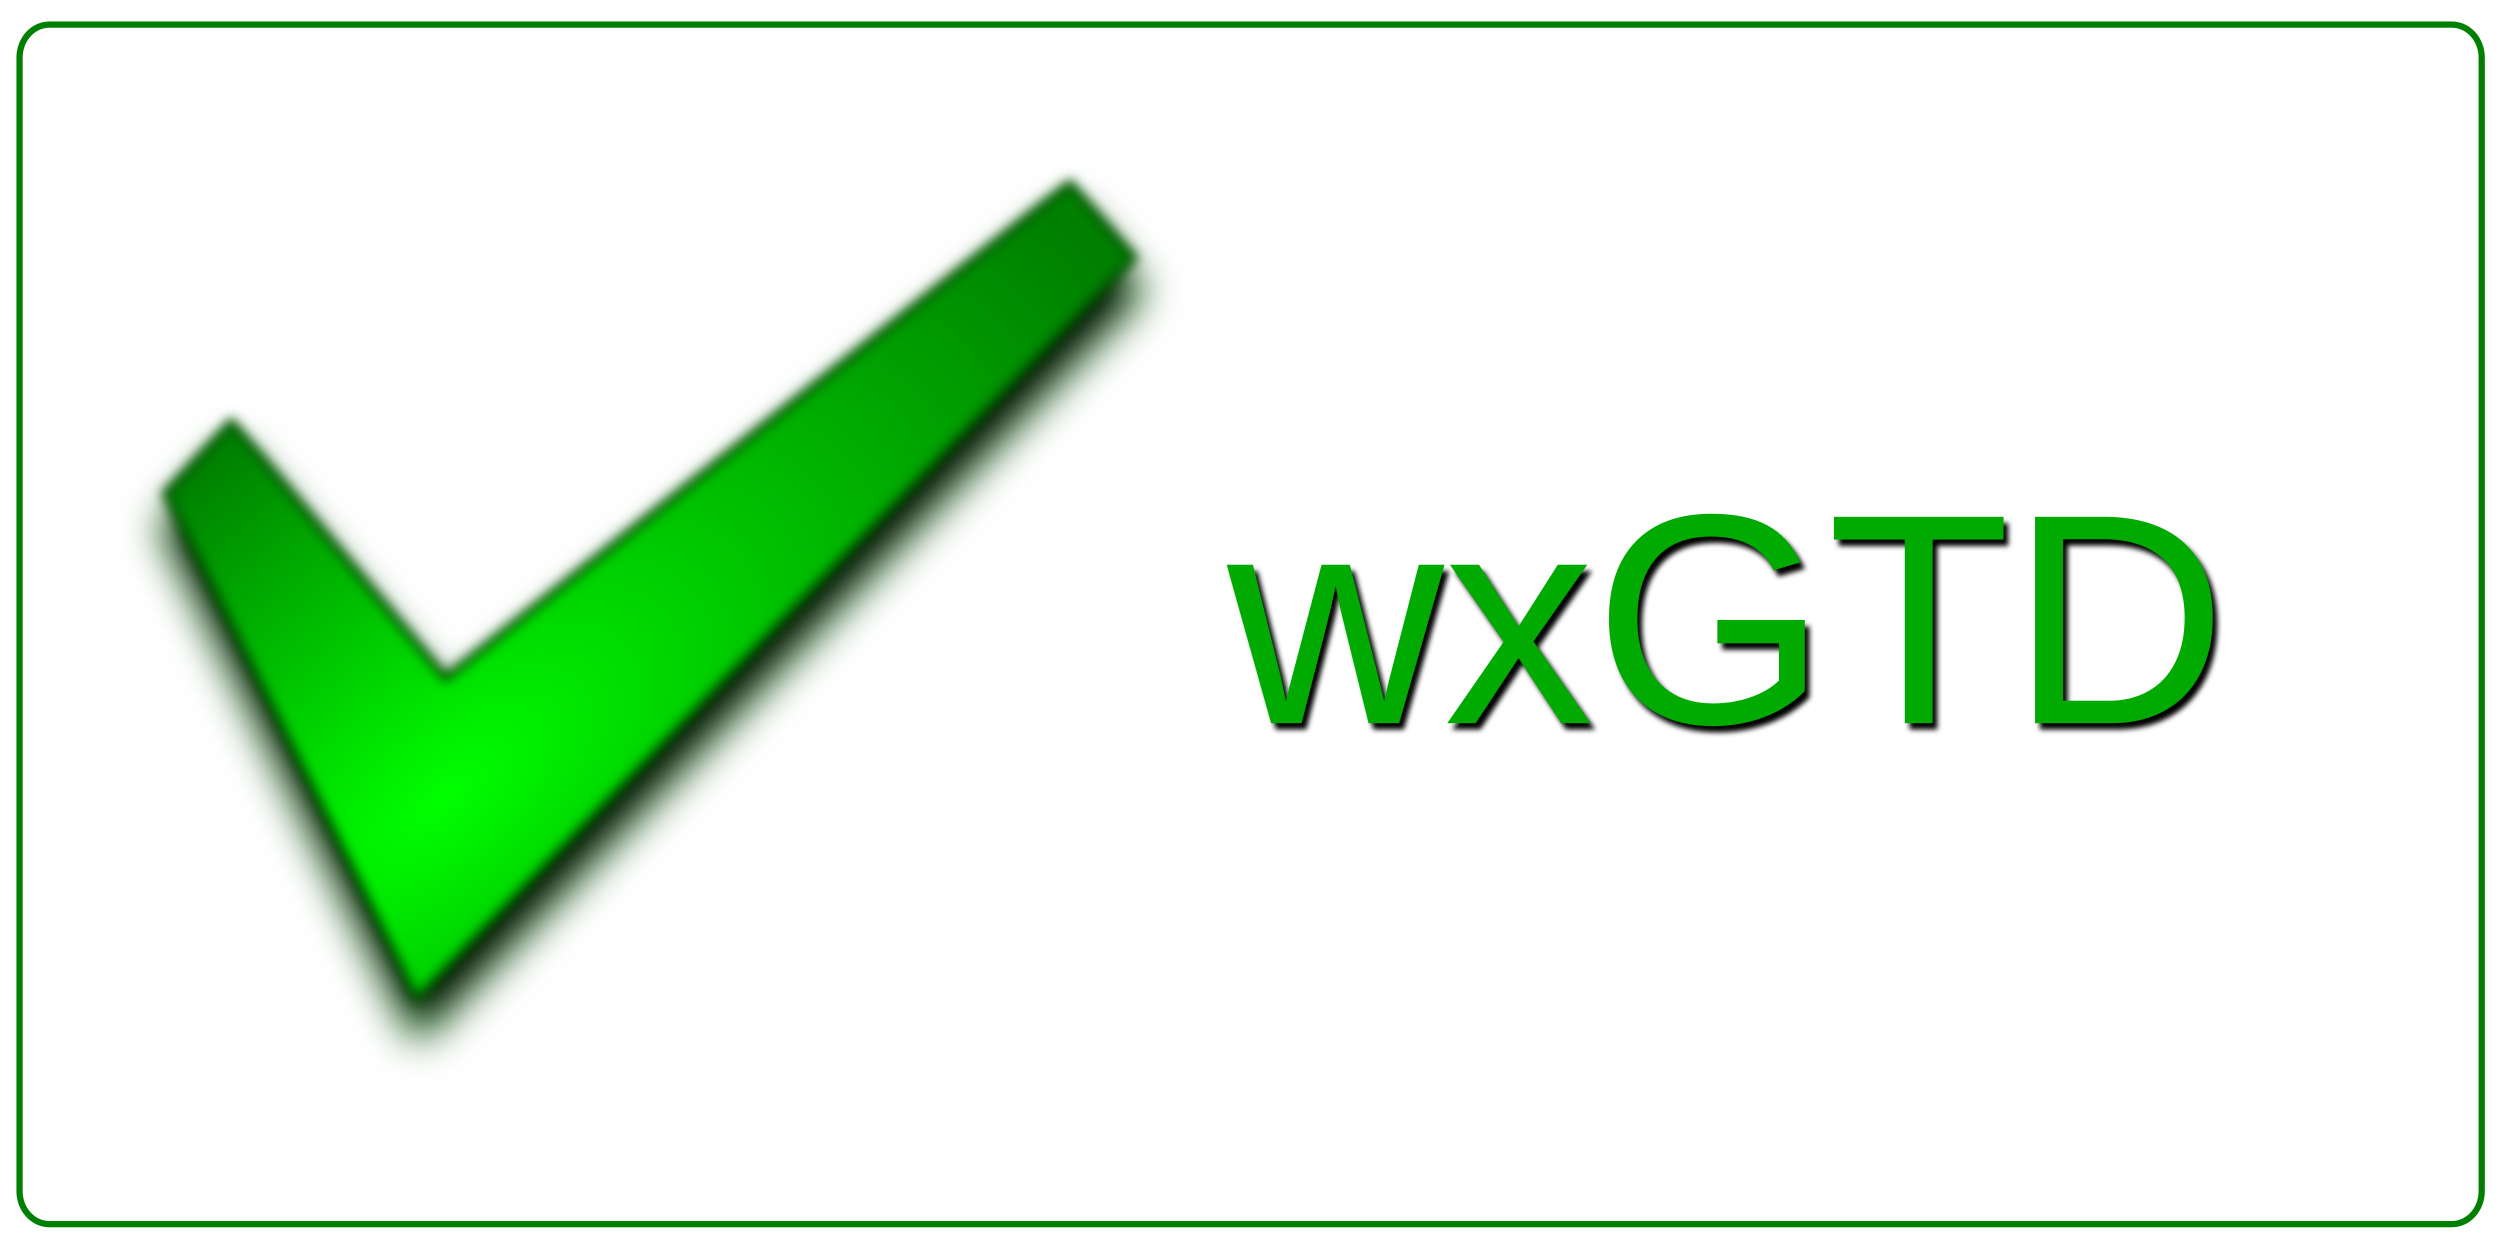
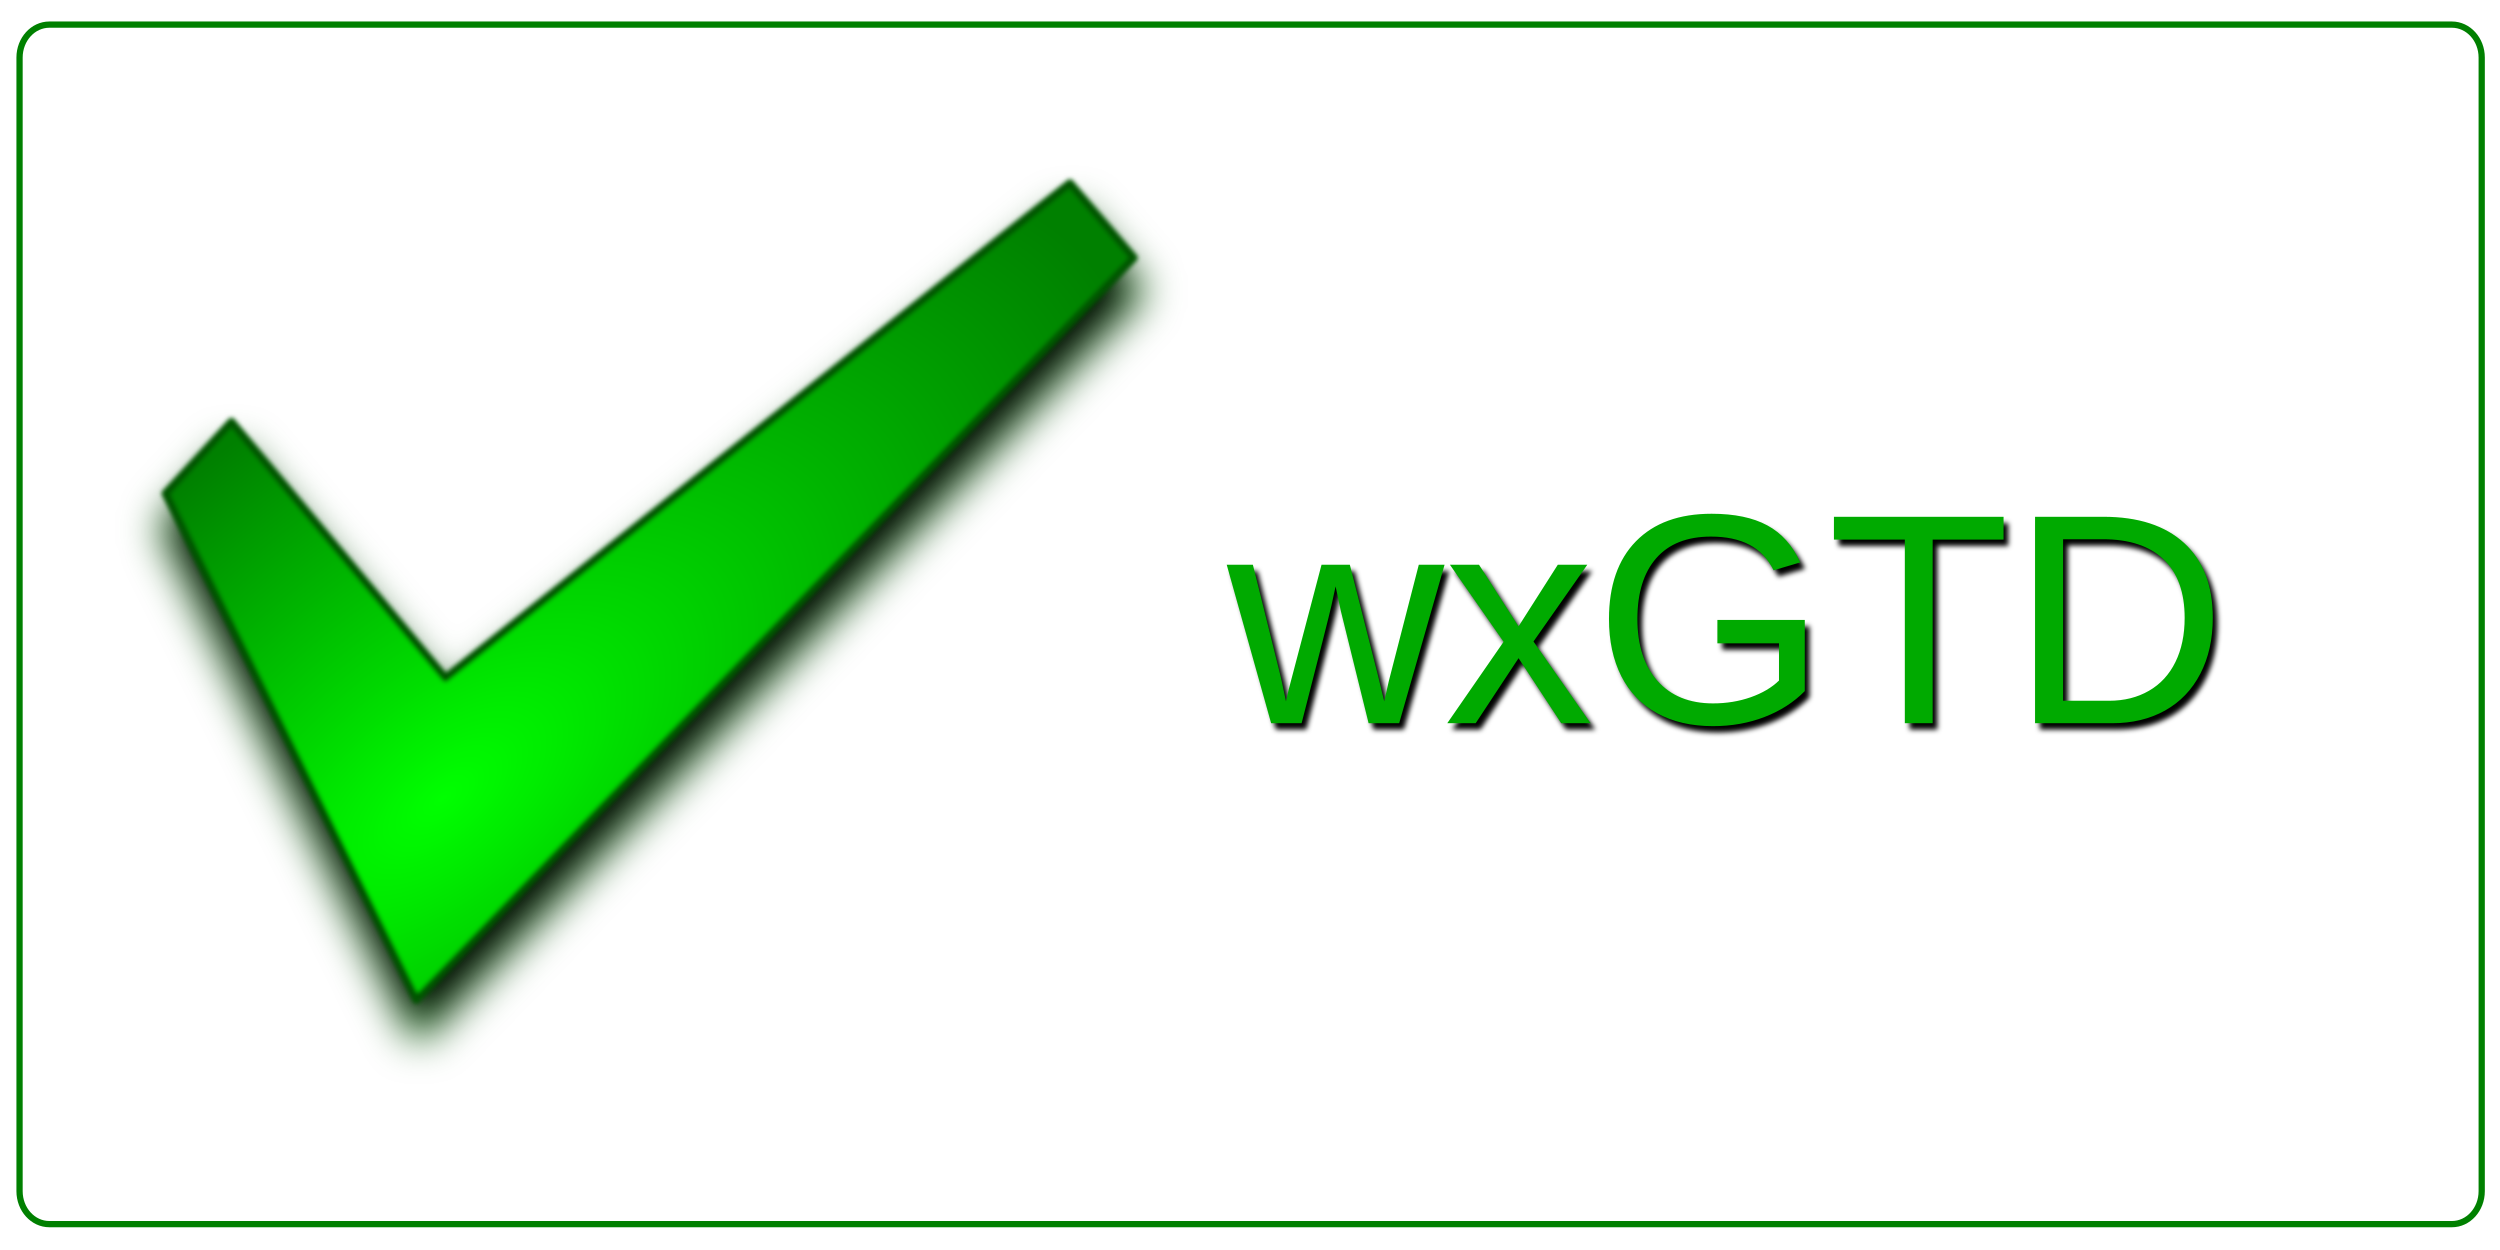
<svg xmlns="http://www.w3.org/2000/svg" xmlns:xlink="http://www.w3.org/1999/xlink" width="400" height="200" id="svg2" version="1.1">
  <defs id="defs4">
    <radialGradient r="309.968" fy="537.414" fx="248.943" cy="537.414" cx="248.943" gradientTransform="matrix(1.333703,-1.10482,0.5363891,0.6475115,-366.3581,443.6037)" gradientUnits="userSpaceOnUse" id="radialGradient3907" xlink:href="#linearGradient3069" />
    <radialGradient r="309.968" fy="537.414" fx="248.943" cy="537.414" cx="248.943" gradientTransform="matrix(1.333703,-1.10482,0.5363891,0.6475115,-366.3581,443.6037)" gradientUnits="userSpaceOnUse" id="radialGradient3901" xlink:href="#linearGradient3069" />
    <filter color-interpolation-filters="sRGB" id="filter3897">
      <feGaussianBlur id="feGaussianBlur3899" stdDeviation="12.84" />
    </filter>
    <filter color-interpolation-filters="sRGB" id="filter3879">
      <feGaussianBlur id="feGaussianBlur3881" stdDeviation="3.669" />
    </filter>
    <radialGradient gradientUnits="userSpaceOnUse" gradientTransform="matrix(1.333703,-1.10482,0.5363891,0.6475115,-366.3581,443.6037)" r="309.968" fy="537.414" fx="248.943" cy="537.414" cx="248.943" id="radialGradient3845" xlink:href="#linearGradient3069" />
    <linearGradient id="linearGradient3069">
      <stop id="stop3071" offset="0" style="stop-color:#00ff00;stop-opacity:1" />
      <stop id="stop3073" offset="1" style="stop-color:#008000;stop-opacity:1" />
    </linearGradient>
    <filter id="filter3858">
      <feGaussianBlur stdDeviation="0.462" id="feGaussianBlur3860" />
    </filter>
+     <radialGradient xlink:href="#linearGradient3069" id="radialGradient3831" gradientUnits="userSpaceOnUse" gradientTransform="matrix(1.333703,-1.10482,0.5363891,0.6475115,-366.3581,443.6037)" cx="248.943" cy="537.414" fx="248.943" fy="537.414" r="309.968" />
+     <filter id="filter4343">
+       <feGaussianBlur stdDeviation="1.426" id="feGaussianBlur4345" />
+     </filter>
  </defs>
  <g id="layer1" transform="translate(0,-852.3622)">
    <rect ry="5.271" rx="4.773" y="856.3" x="3.128" height="191.924" width="393.945" id="rect2834" style="fill:none;stroke:#008000;stroke-width:1;stroke-linecap:round;stroke-linejoin:round;stroke-miterlimit:4;stroke-opacity:1;stroke-dasharray:none" />
-     <g transform="matrix(2.689511,0,0,2.689511,18.23391,-1791.913)" id="layer1-3">
-       <g transform="matrix(0.09307387,0,0,0.09307387,-4.082819,982.607)" id="g3903">
-         <path id="path3885" d="M 656.305,144.647 257.147,460.929 120.397,297.139 78.211,342.986 238.585,666.647 697.147,192.366 z" style="fill:#000000;fill-opacity:1;stroke:#005500;stroke-width:10;stroke-linecap:round;stroke-linejoin:round;stroke-miterlimit:4;stroke-opacity:1;stroke-dasharray:none;filter:url(#filter3897)" />
-         <path style="fill:url(#radialGradient3907);fill-opacity:1;stroke:#005500;stroke-width:5;stroke-linecap:round;stroke-linejoin:round;stroke-miterlimit:4;stroke-opacity:1;stroke-dasharray:none;filter:url(#filter3879)" d="M 654.876,123.219 255.719,439.5 118.969,275.71 76.783,321.558 237.156,645.219 695.719,170.938 z" id="path3066" />
-       </g>
-     </g>
+     <path id="path3885" d="M 656.305,144.647 257.147,460.929 120.397,297.139 78.211,342.986 238.585,666.647 697.147,192.366 z" style="fill:#000000;fill-opacity:1;stroke:#005500;stroke-width:10;stroke-linecap:round;stroke-linejoin:round;stroke-miterlimit:4;stroke-opacity:1;stroke-dasharray:none;filter:url(#filter3897)" transform="matrix(0.2503232,0,0,0.2503232,7.253127,850.8193)" />
+     <path style="fill:url(#radialGradient3831);fill-opacity:1;stroke:#005500;stroke-width:5;stroke-linecap:round;stroke-linejoin:round;stroke-miterlimit:4;stroke-opacity:1;stroke-dasharray:none;filter:url(#filter4343)" d="M 654.876,123.219 255.719,439.5 118.969,275.71 76.783,321.558 237.156,645.219 695.719,170.938 z" id="path3066" transform="matrix(0.2503232,0,0,0.2503232,7.253127,850.8193)" />
    <g id="g3862" transform="translate(0,5.015144)" style="fill:#008000">
      <text id="text3074" y="964.073" x="197.108" style="font-size:48px;font-style:normal;font-variant:normal;font-weight:normal;font-stretch:normal;text-align:start;line-height:125%;letter-spacing:0px;word-spacing:0px;writing-mode:lr-tb;text-anchor:start;fill:#000000;fill-opacity:1;stroke:none;filter:url(#filter3858);font-family:Liberation Sans;-inkscape-font-specification:Liberation Sans" xml:space="preserve">
        <tspan y="964.073" x="197.108" id="tspan3076">wxGTD</tspan>
      </text>
      <text xml:space="preserve" style="font-size:48px;font-style:normal;font-variant:normal;font-weight:normal;font-stretch:normal;text-align:start;line-height:125%;letter-spacing:0px;word-spacing:0px;writing-mode:lr-tb;text-anchor:start;fill:#00aa00;fill-opacity:1;stroke:none;font-family:Liberation Sans;-inkscape-font-specification:Liberation Sans" x="196.35" y="963.063" id="text3854">
        <tspan id="tspan3856" x="196.35" y="963.063">wxGTD</tspan>
      </text>
    </g>
  </g>
</svg>
